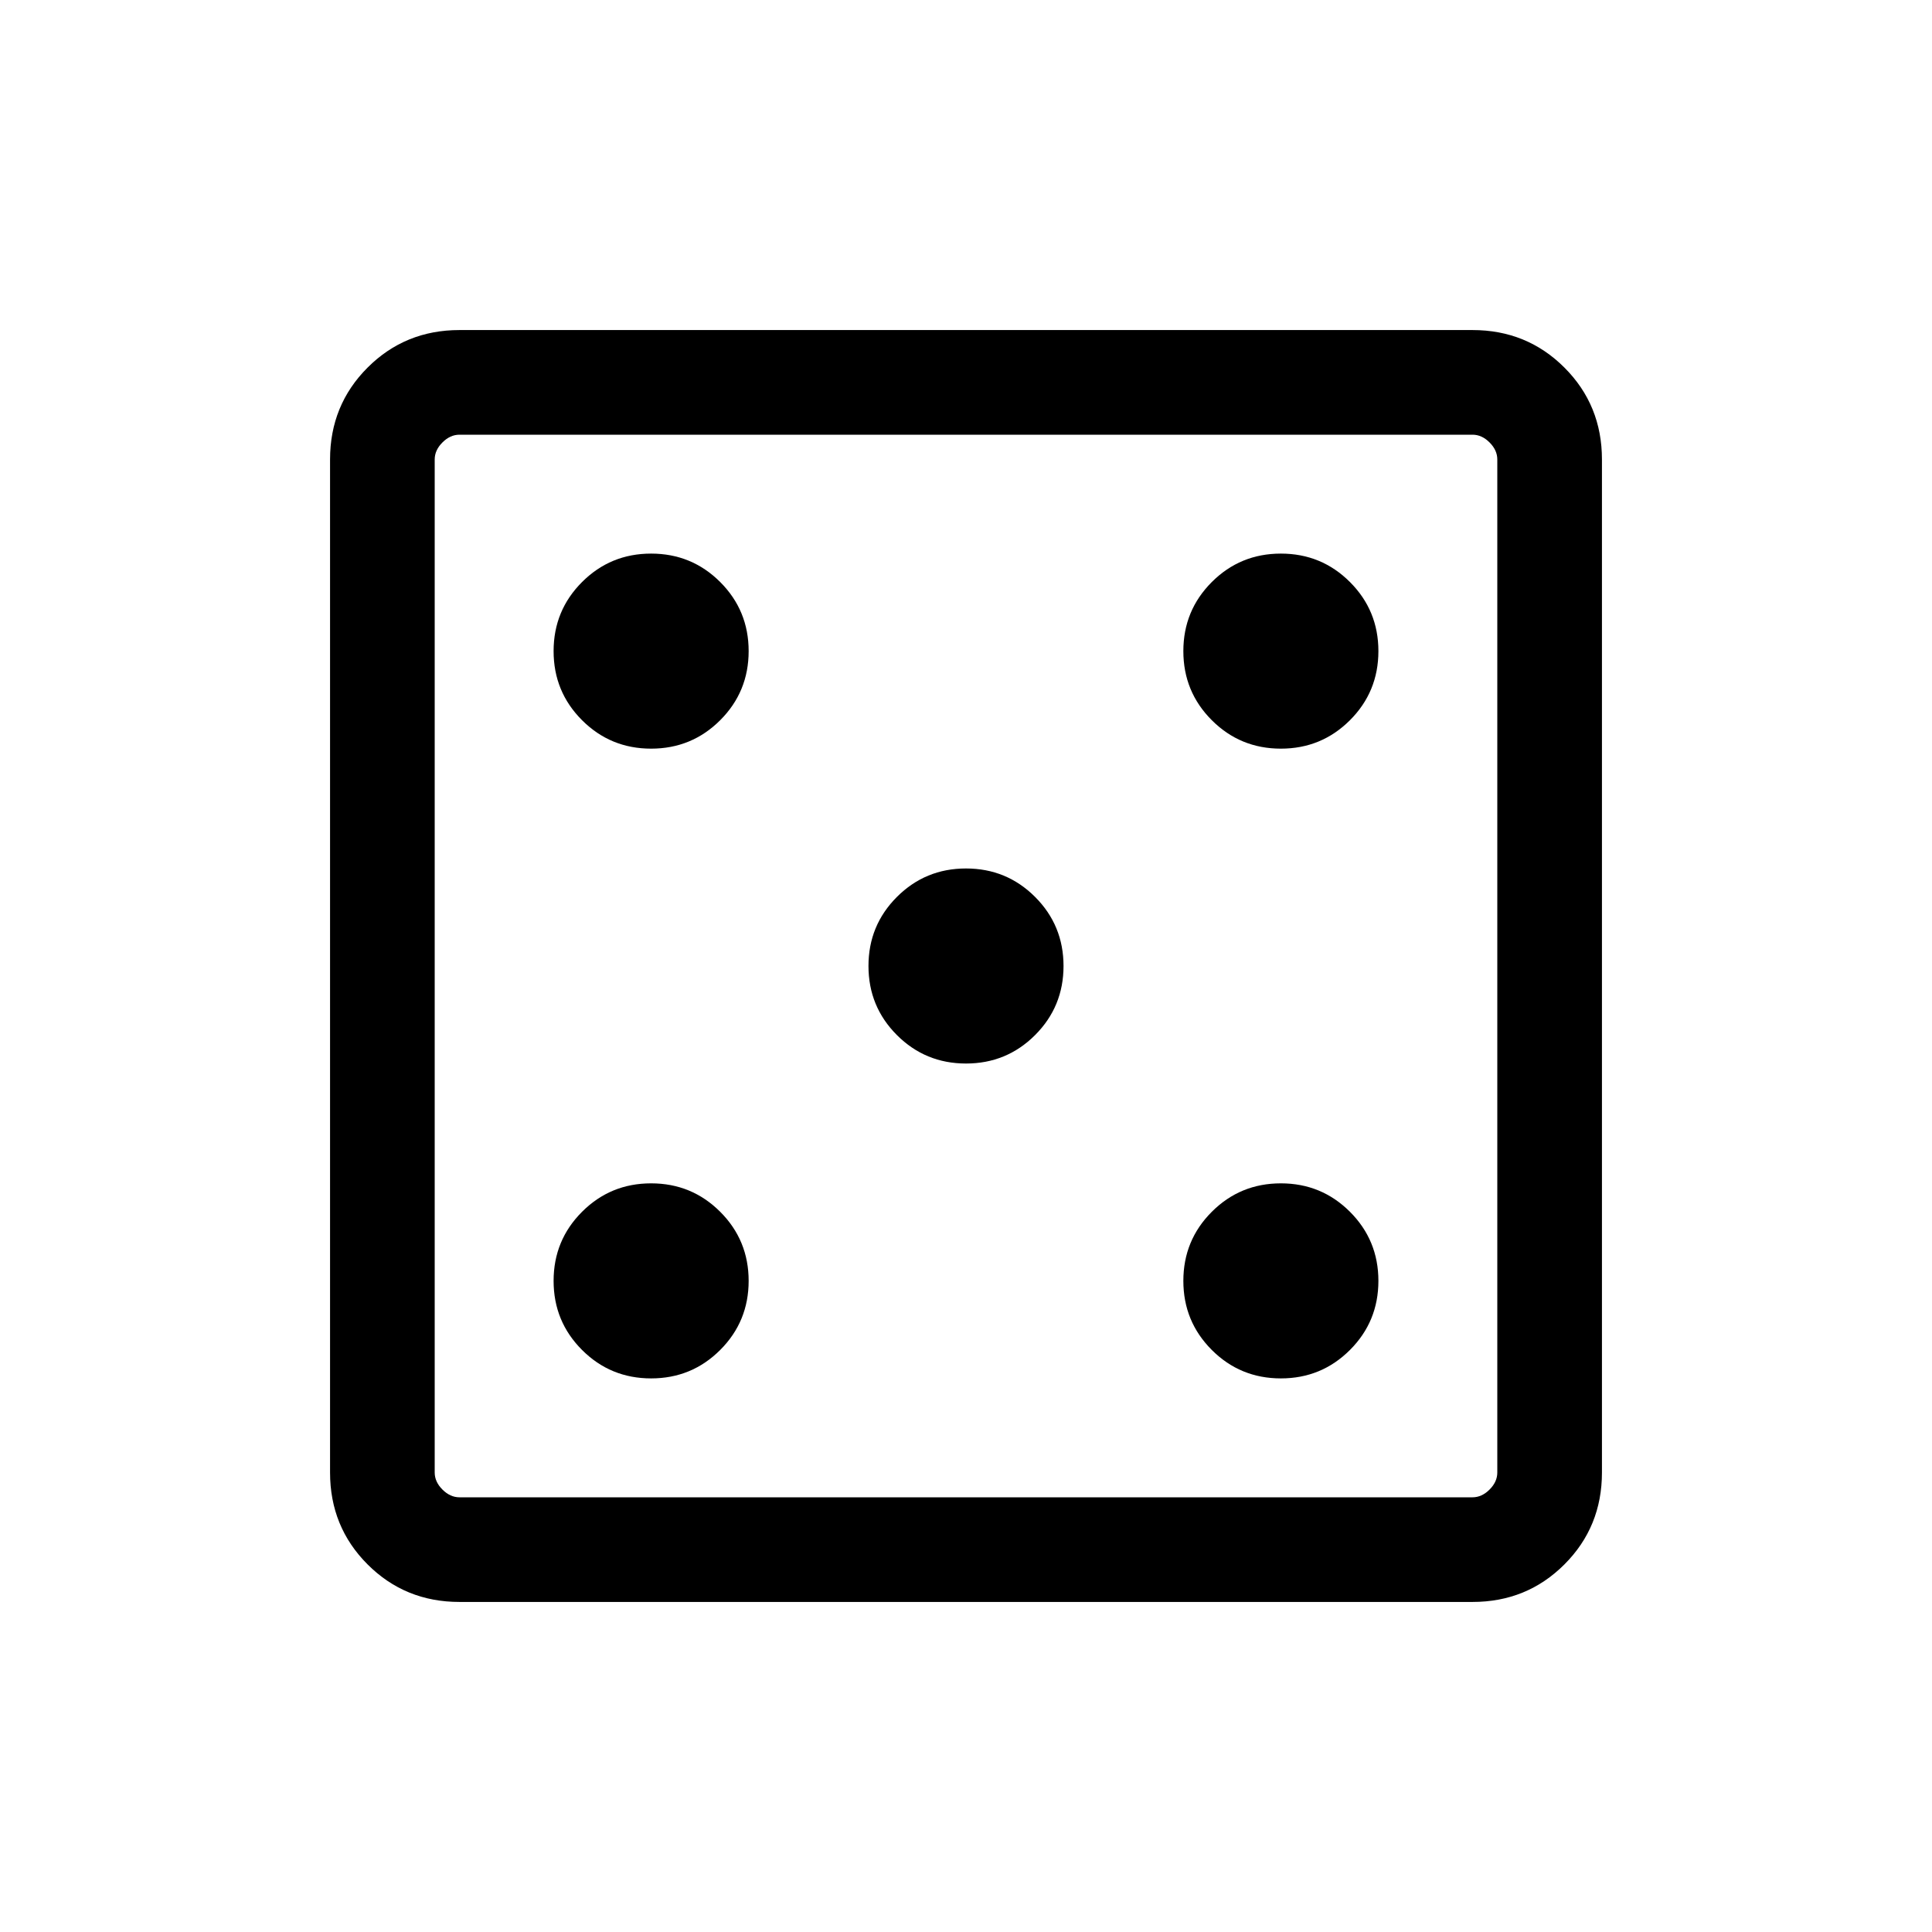
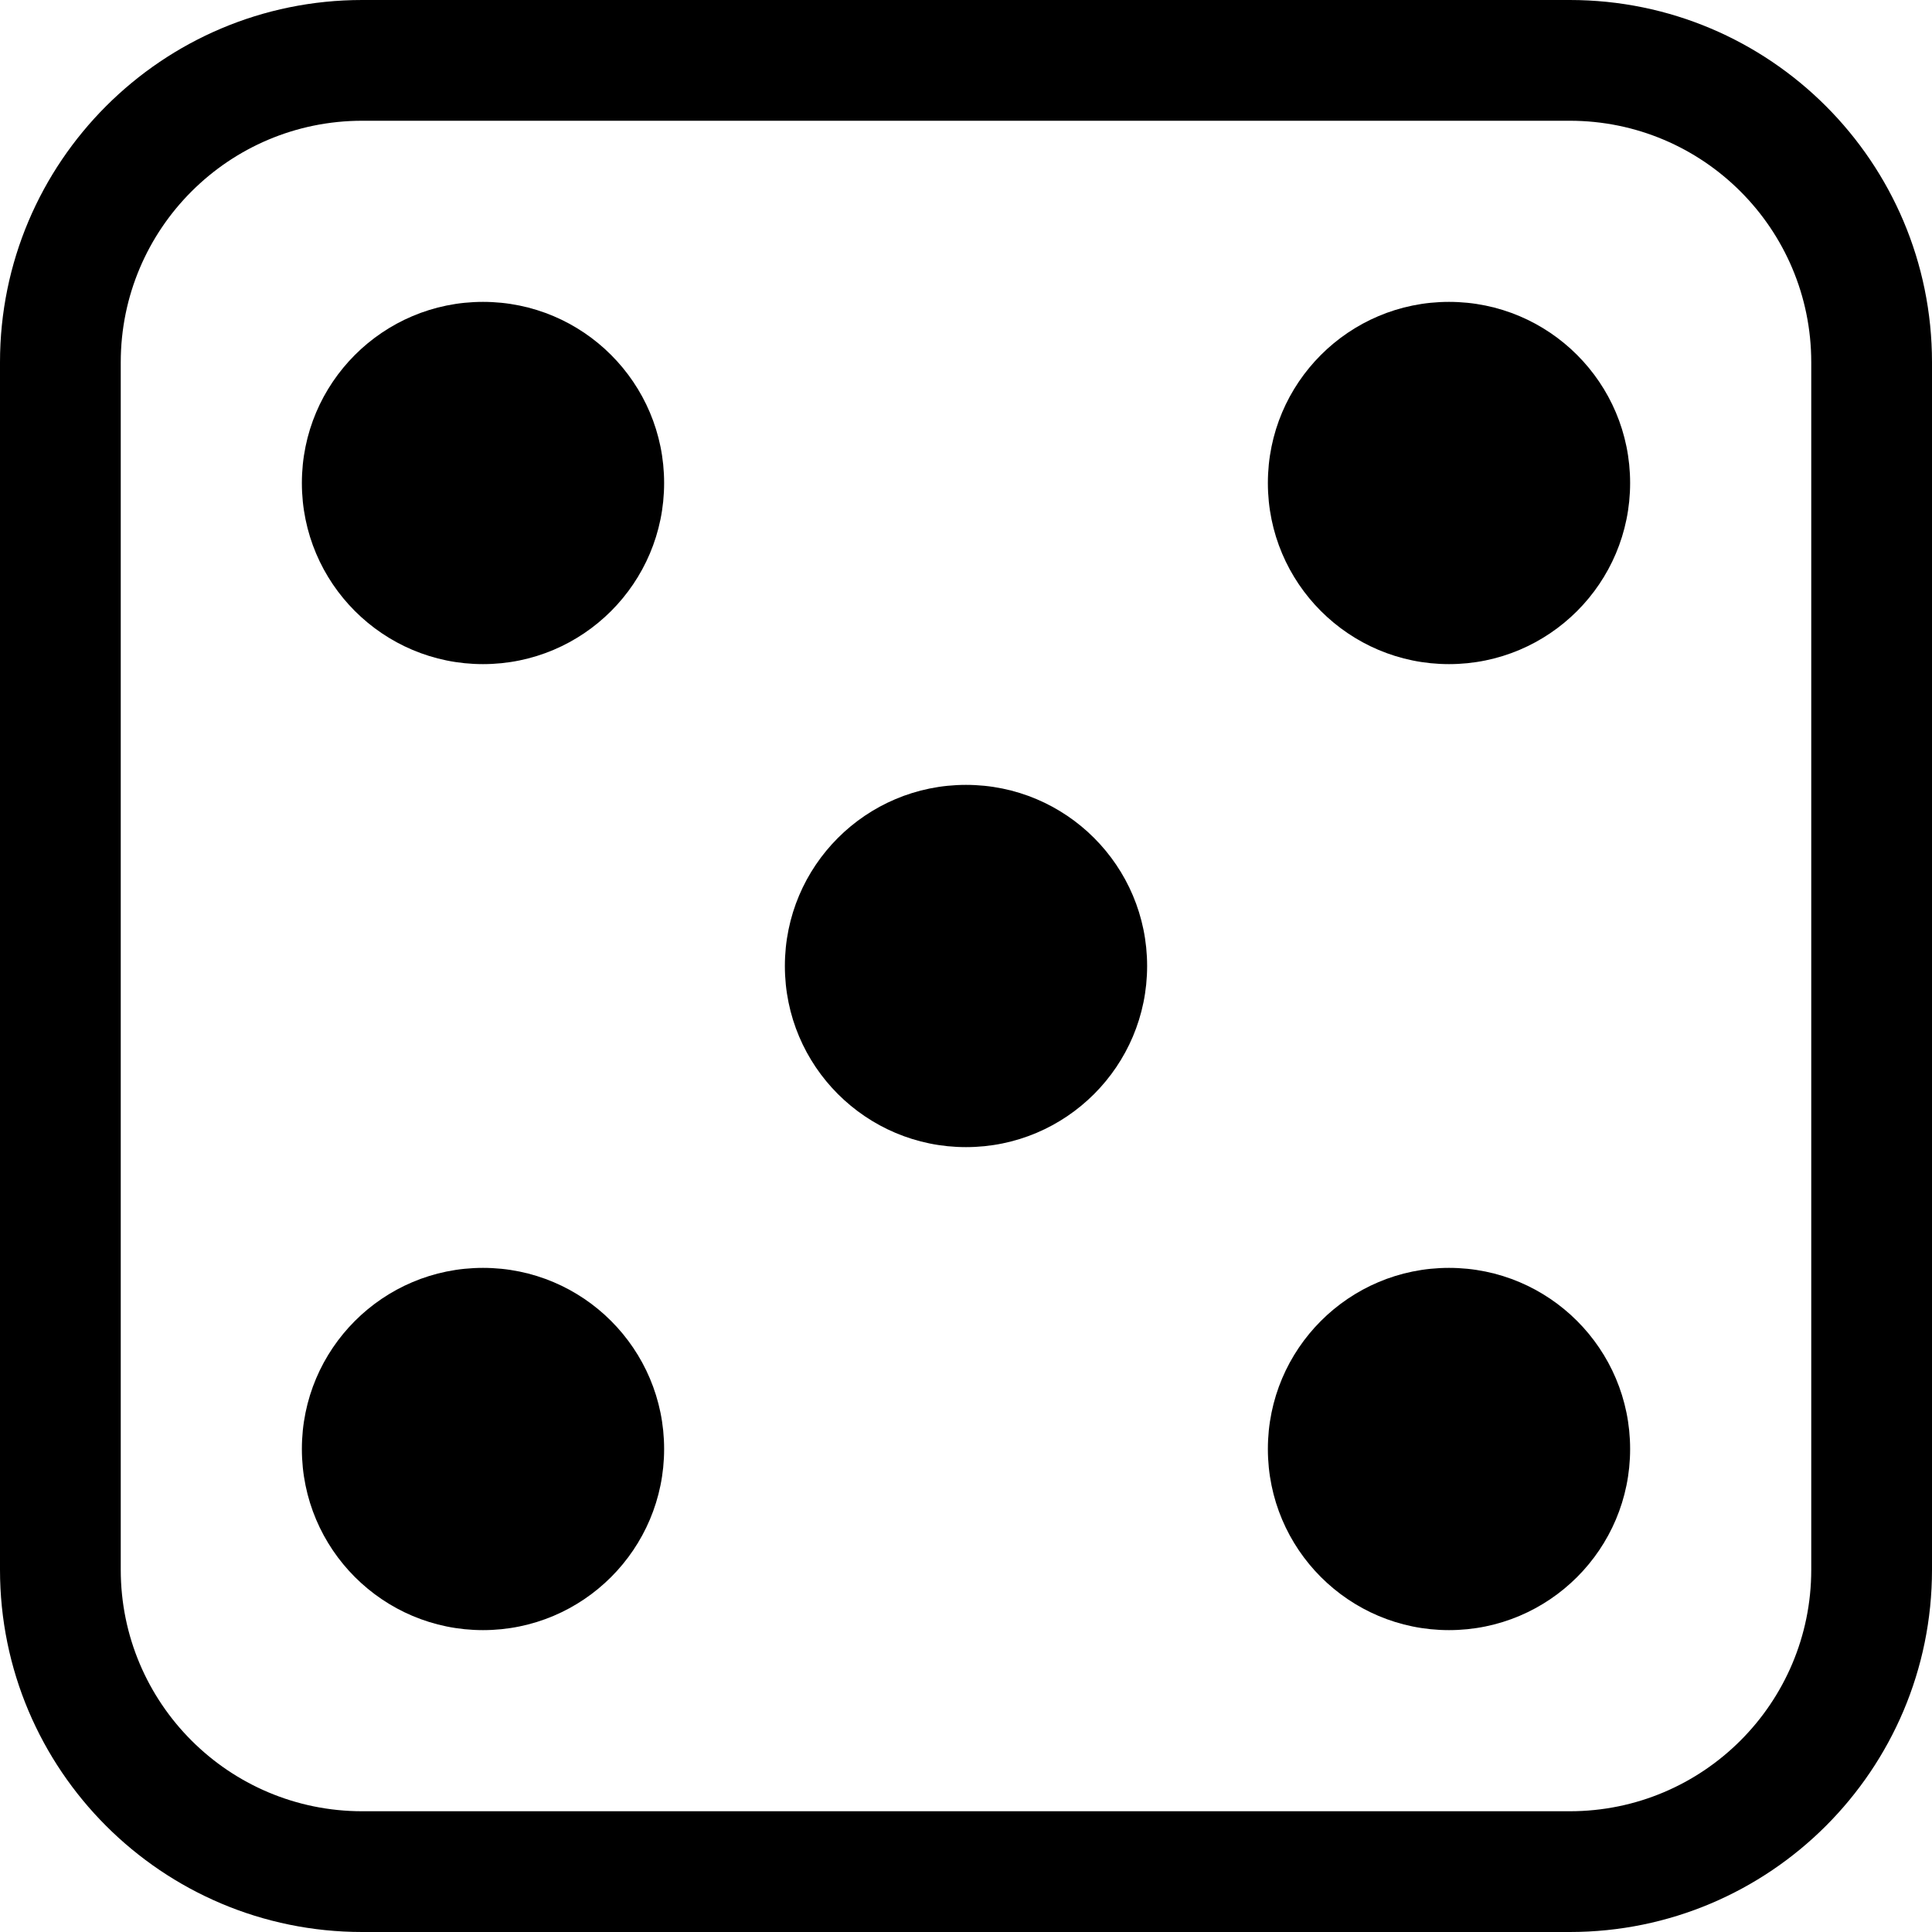
- <svg xmlns="http://www.w3.org/2000/svg" height="20" viewBox="0 -960 960 960" width="20">
-   <path d="M323.539-275.079q20.192 0 34.327-14.134Q372-303.347 372-323.539t-14.134-34.327Q343.731-372 323.539-372t-34.326 14.134q-14.134 14.135-14.134 34.327t14.134 34.326q14.134 14.134 34.326 14.134Zm0-312.921q20.192 0 34.327-14.134Q372-616.269 372-636.461t-14.134-34.326q-14.135-14.134-34.327-14.134t-34.326 14.134q-14.134 14.134-14.134 34.326t14.134 34.327Q303.347-588 323.539-588ZM480-431.539q20.192 0 34.326-14.135 14.135-14.134 14.135-34.326t-14.135-34.326Q500.192-528.461 480-528.461t-34.326 14.135Q431.539-500.192 431.539-480t14.135 34.326q14.134 14.135 34.326 14.135Zm156.461 156.46q20.192 0 34.326-14.134t14.134-34.326q0-20.192-14.134-34.327Q656.653-372 636.461-372t-34.327 14.134Q588-343.731 588-323.539t14.134 34.326q14.135 14.134 34.327 14.134Zm0-312.921q20.192 0 34.326-14.134 14.134-14.135 14.134-34.327t-14.134-34.326q-14.134-14.134-34.326-14.134t-34.327 14.134Q588-656.653 588-636.461t14.134 34.327Q616.269-588 636.461-588ZM228.309-164.001q-27.008 0-45.658-18.65-18.65-18.65-18.65-45.658v-503.382q0-27.008 18.65-45.658 18.65-18.65 45.658-18.65h503.382q27.008 0 45.658 18.65 18.65 18.65 18.65 45.658v503.382q0 27.008-18.65 45.658-18.65 18.65-45.658 18.65H228.309Zm0-51.999h503.382q4.616 0 8.463-3.846 3.846-3.847 3.846-8.463v-503.382q0-4.616-3.846-8.463-3.847-3.846-8.463-3.846H228.309q-4.616 0-8.463 3.846-3.846 3.847-3.846 8.463v503.382q0 4.616 3.846 8.463 3.847 3.846 8.463 3.846ZM216-744v528-528Z" />
+ <svg xmlns="http://www.w3.org/2000/svg" width="800px" height="800px" viewBox="0 0 16 16" fill="#000000" class="bi bi-dice-5">
+   <path d="M13 1a2 2 0 0 1 2 2v10a2 2 0 0 1-2 2H3a2 2 0 0 1-2-2V3a2 2 0 0 1 2-2h10zM3 0a3 3 0 0 0-3 3v10a3 3 0 0 0 3 3h10a3 3 0 0 0 3-3V3a3 3 0 0 0-3-3H3z" />
+   <path d="M5.5 4a1.5 1.5 0 1 1-3 0 1.5 1.5 0 0 1 3 0zm8 0a1.5 1.5 0 1 1-3 0 1.5 1.5 0 0 1 3 0zm0 8a1.5 1.5 0 1 1-3 0 1.5 1.5 0 0 1 3 0zm-8 0a1.5 1.5 0 1 1-3 0 1.5 1.5 0 0 1 3 0zm4-4a1.5 1.5 0 1 1-3 0 1.5 1.5 0 0 1 3 0z" />
</svg>
